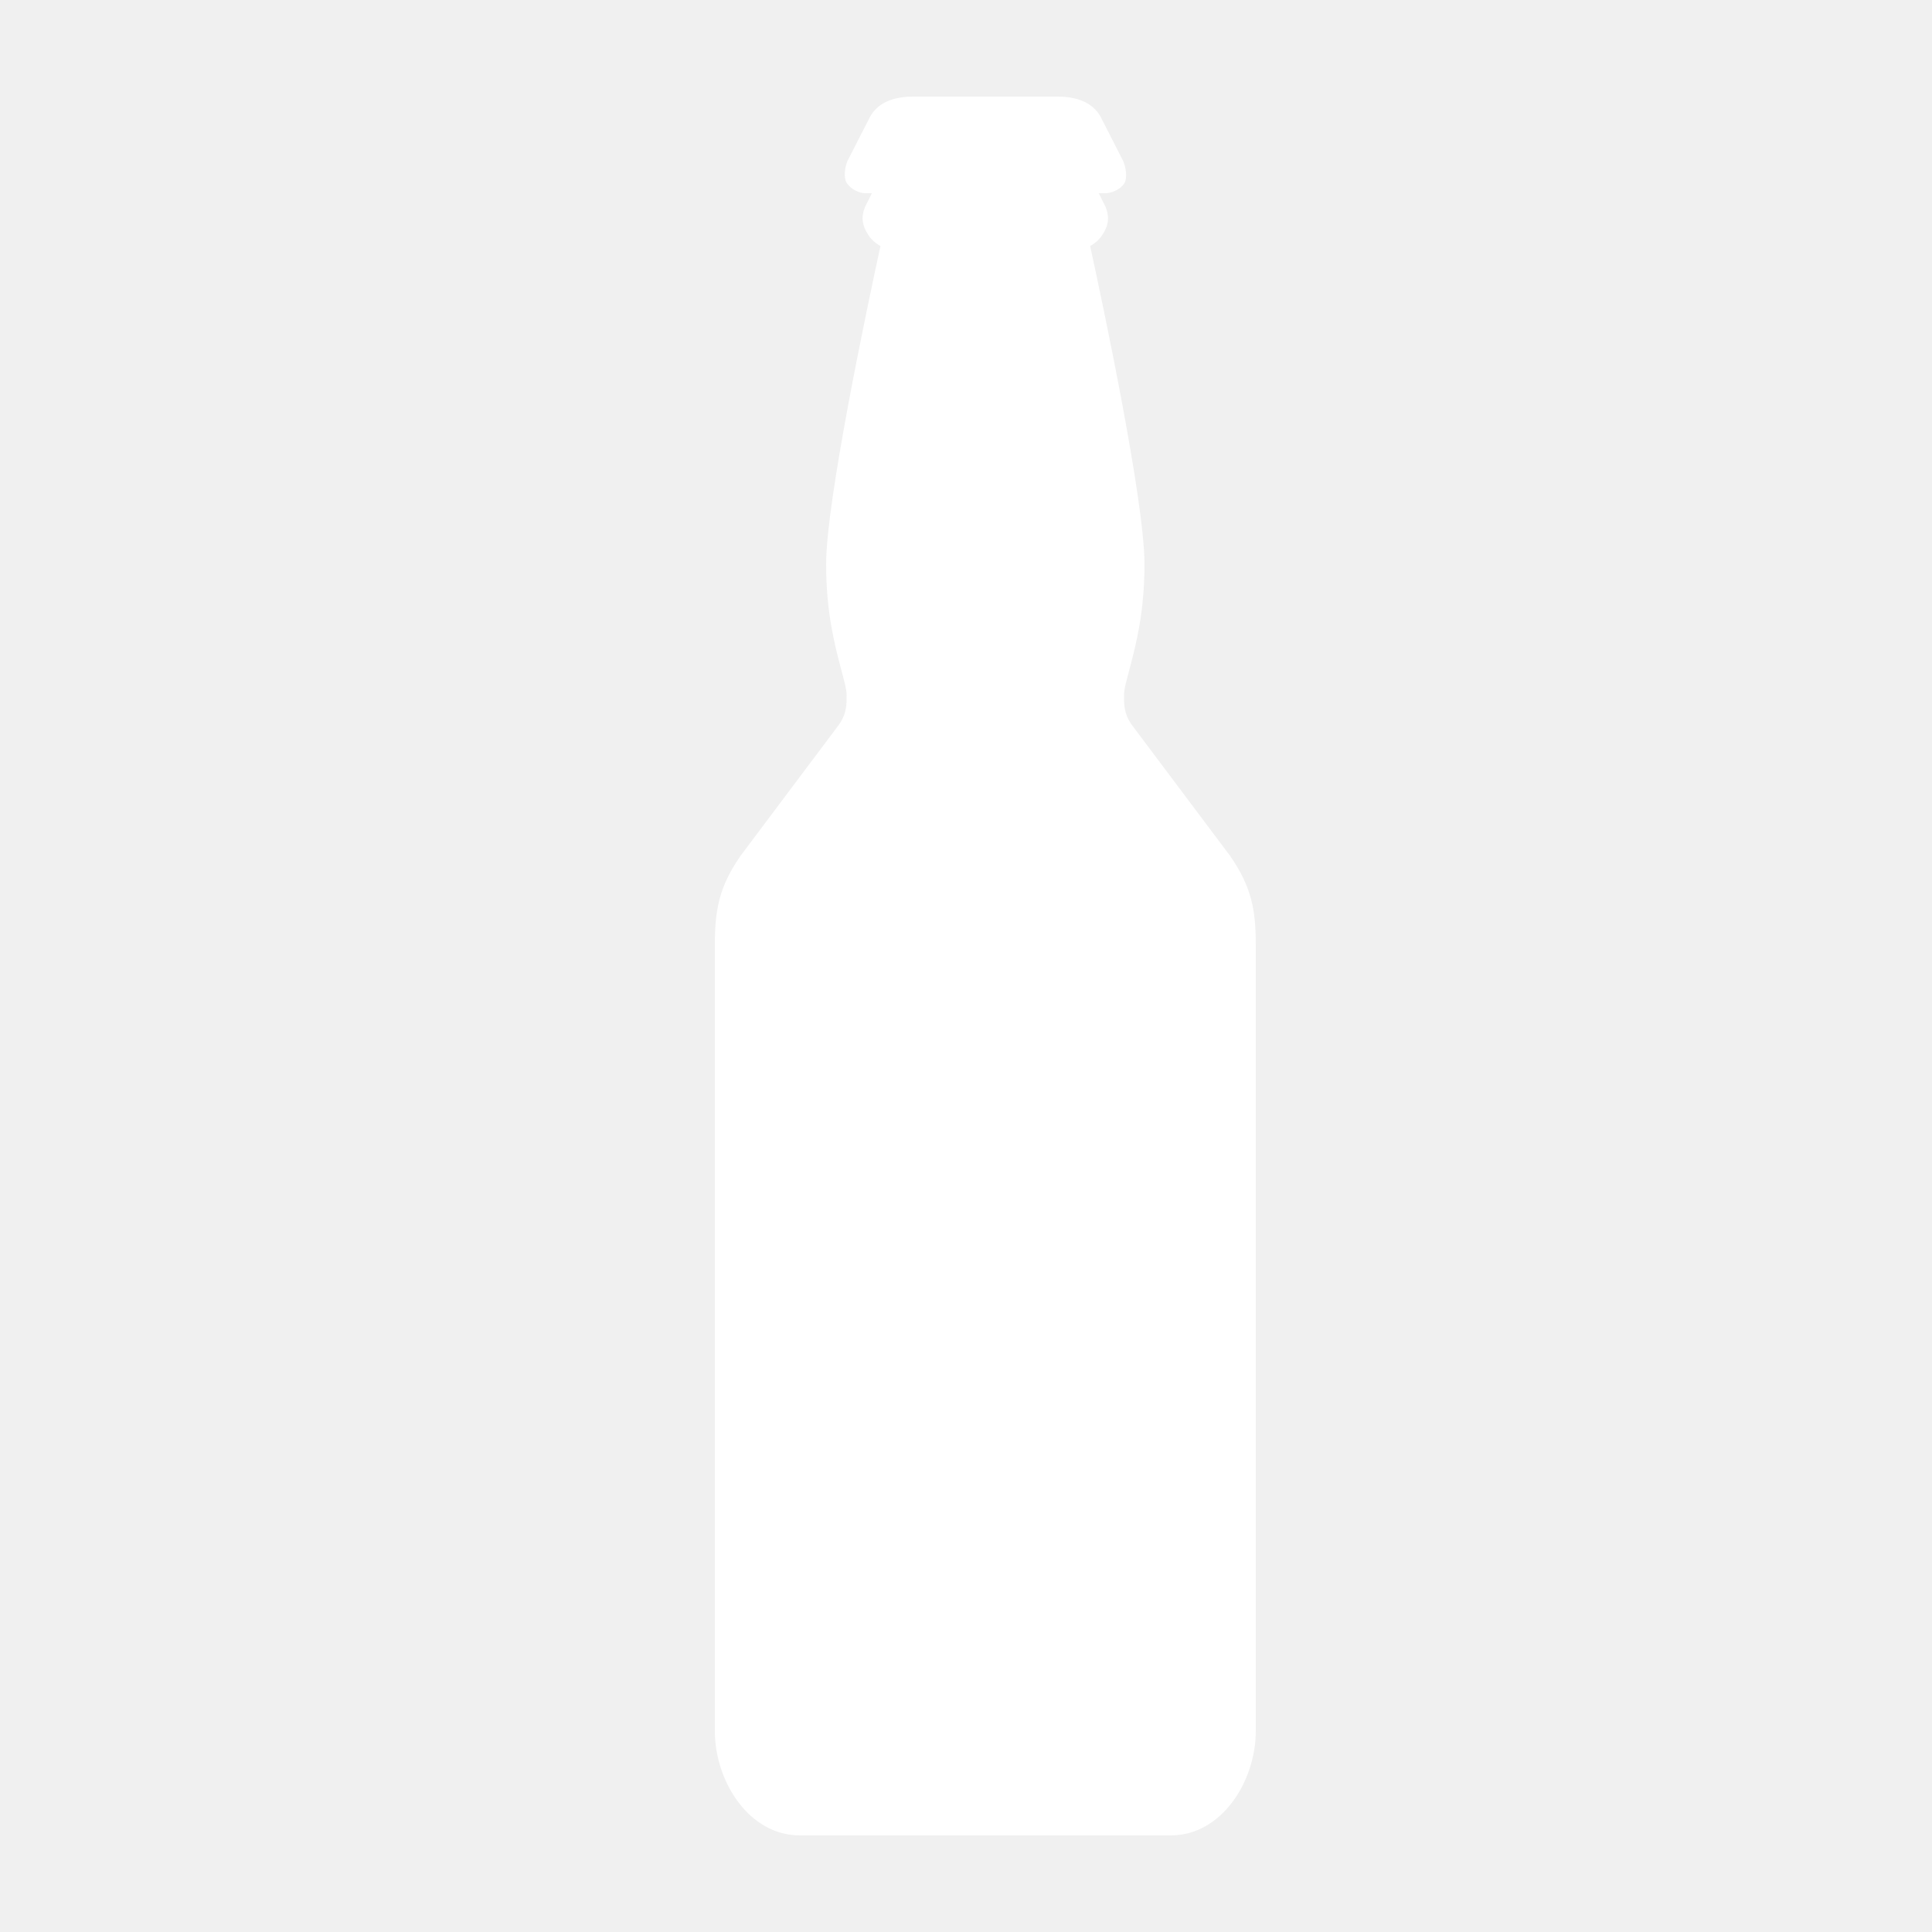
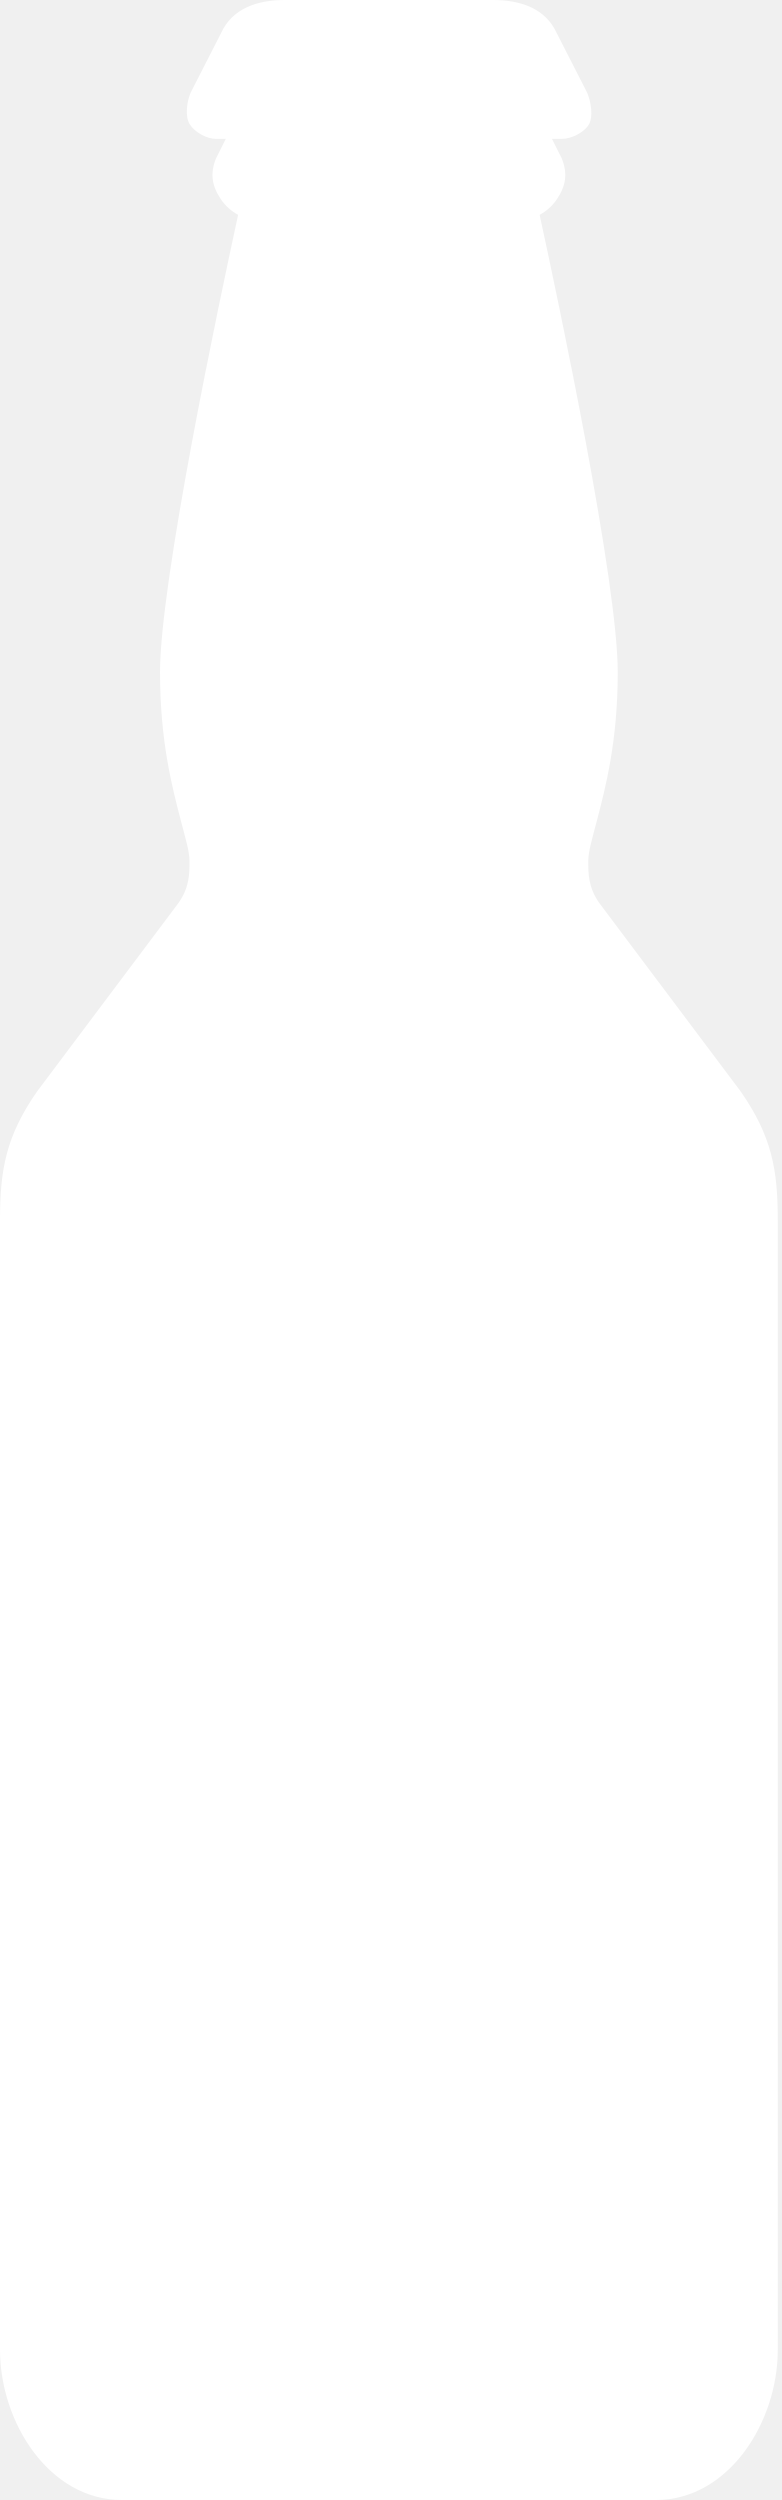
- <svg xmlns="http://www.w3.org/2000/svg" width="1200pt" height="1200pt" version="1.1" viewBox="0 0 1200 1200">
-   <path d="m763.88 531.38-60.961-81.238c-4.906-6.898-4.789-13.055-4.789-18.277 0-4.055 1.766-9.805 3.66-17.09 3.769-14.52 9.07-34.391 9.07-64.367 0-38.953-25.246-158.55-33.742-197.59 2.914-1.609 5.508-3.863 7.43-6.707 3.949-5.856 4.754-11.16 2.113-17.711l-4.211-8.398h4.188c4.066 0 9.395-2.578 11.617-6 2.219-3.422 0.996-10.367-0.672-14.09l-13.008-25.465c-4.875-10.855-15.734-14.445-27.648-14.445h-89.859c-11.914 0-22.766 3.59-27.648 14.449l-13.008 25.465c-1.668 3.719-2.629 10.414-0.422 13.836 2.211 3.418 7.301 6.25 11.367 6.25h4.188l-4.223 8.398c-2.641 6.551-1.836 11.844 2.113 17.711 1.922 2.844 4.512 5.113 7.43 6.707-8.496 39.035-33.742 158.64-33.742 197.59 0 29.977 5.305 49.848 9.07 64.367 1.883 7.273 3.66 13.031 3.66 17.09 0 5.231 0.121 11.375-4.789 18.277l-60.961 81.238c-13.551 19.43-16.105 33.914-16.105 55.719v487.99c0 31.414 21.277 64.906 52.703 64.906h230.59c31.426 0 52.703-33.492 52.703-64.906v-487.99c0-21.805-2.555-36.289-16.117-55.719z" fill="#fff" />
+ <svg xmlns="http://www.w3.org/2000/svg" width="100%" height="100%" viewBox="0 0 160 512" version="1.1" xml:space="preserve" style="fill-rule:evenodd;clip-rule:evenodd;stroke-linejoin:round;stroke-miterlimit:2;">
+   <g transform="matrix(1,0,0,1,-443.998,-60.0016)">
+     <g transform="matrix(0.474077,0,0,0.474077,233.509,31.5562)">
+       <path d="M763.88,531.38L702.919,450.142C698.013,443.244 698.13,437.087 698.13,431.865C698.13,427.81 699.896,422.06 701.79,414.775C705.56,400.255 710.86,380.384 710.86,350.408C710.86,311.455 685.614,191.858 677.118,152.818C680.033,151.209 682.626,148.955 684.548,146.111C688.497,140.256 689.302,134.951 686.661,128.4L682.451,120.002L686.638,120.002C690.704,120.002 696.033,117.424 698.255,114.002C700.474,110.58 699.251,103.635 697.583,99.912L684.575,74.447C679.7,63.592 668.841,60.002 656.927,60.002L567.068,60.002C555.154,60.002 544.302,63.591 539.42,74.451L526.412,99.916C524.744,103.634 523.783,110.33 525.99,113.752C528.201,117.17 533.291,120.002 537.357,120.002L541.545,120.002L537.322,128.4C534.681,134.951 535.486,140.244 539.435,146.111C541.357,148.955 543.947,151.224 546.865,152.818C538.369,191.853 513.123,311.458 513.123,350.408C513.123,380.385 518.428,400.256 522.193,414.775C524.076,422.048 525.854,427.806 525.854,431.865C525.854,437.096 525.975,443.24 521.064,450.142L460.103,531.38C446.552,550.81 443.998,565.294 443.998,587.099L443.998,1075.09C443.998,1106.5 465.275,1140 496.701,1140L727.291,1140C758.717,1140 779.994,1106.5 779.994,1075.09L779.994,587.099C779.994,565.294 777.44,550.81 763.877,531.38L763.88,531.38Z" style="fill:white;fill-rule:nonzero;" />
+     </g>
+   </g>
</svg>
